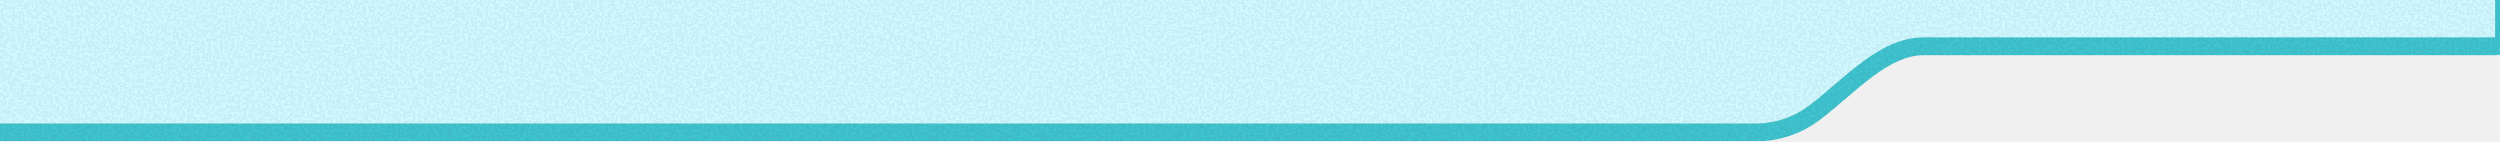
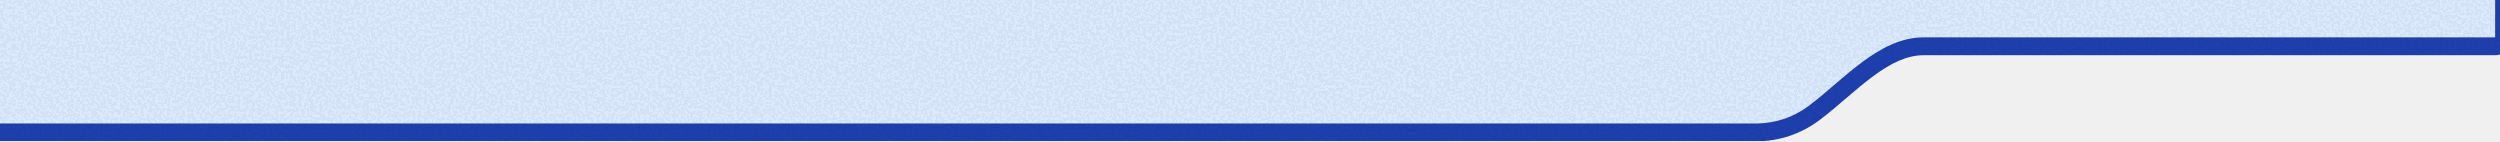
<svg xmlns="http://www.w3.org/2000/svg" width="1539" height="87" viewBox="0 0 1539 87" fill="none">
  <g clip-path="url(#clip0_3_2659)">
    <g filter="url(#filter0_n_3_2659)">
      <mask id="path-1-outside-1_3_2659" maskUnits="userSpaceOnUse" x="-270" y="-1312" width="2290" height="1399" fill="black">
        <rect fill="white" x="-270" y="-1312" width="2290" height="1399" />
        <path d="M1955 -1301C1984.82 -1301 2009 -1276.82 2009 -1247C2009 -1217.18 1984.82 -1193 1955 -1193H1586C1558.39 -1193 1536 -1170.61 1536 -1143V22.9C1536 22.955 1535.96 23 1535.9 23H1184.09C1156.83 23 1135.18 48.855 1113.38 65.218C1104.36 71.988 1093.15 76 1081 76H-205C-234.823 76 -259 51.823 -259 22C-259 -7.823 -234.823 -32 -205 -32H-50C-22.386 -32 0 -54.386 0 -82V-1247.9C0 -1247.96 0.045 -1248 0.1 -1248H565.911C593.171 -1248 614.816 -1273.85 636.619 -1290.22C645.641 -1296.99 656.852 -1301 669 -1301H1955Z" />
      </mask>
      <path d="M1955 -1301C1984.82 -1301 2009 -1276.82 2009 -1247C2009 -1217.18 1984.82 -1193 1955 -1193H1586C1558.39 -1193 1536 -1170.61 1536 -1143V22.9C1536 22.955 1535.96 23 1535.9 23H1184.09C1156.83 23 1135.18 48.855 1113.38 65.218C1104.36 71.988 1093.15 76 1081 76H-205C-234.823 76 -259 51.823 -259 22C-259 -7.823 -234.823 -32 -205 -32H-50C-22.386 -32 0 -54.386 0 -82V-1247.9C0 -1247.96 0.045 -1248 0.1 -1248H565.911C593.171 -1248 614.816 -1273.85 636.619 -1290.22C645.641 -1296.99 656.852 -1301 669 -1301H1955Z" fill="url(#paint0_radial_3_2659)" />
-       <path d="M1955 -1193V-1182V-1182V-1193ZM1536 22.9L1547 22.94L1547 22.92V22.9H1536ZM1535.9 23V34H1535.92L1535.94 34L1535.9 23ZM1081 76V87V87V76ZM-205 -32V-43V-43V-32ZM0 -1247.9L-11 -1247.94L-11 -1247.92V-1247.9H0ZM0.1 -1248V-1259H0.079L0.058 -1259L0.1 -1248ZM669 -1301V-1312V-1312V-1301ZM1113.38 65.218L1106.78 56.42L1113.38 65.218ZM1955 -1301V-1290C1978.75 -1290 1998 -1270.75 1998 -1247H2009H2020C2020 -1282.9 1990.9 -1312 1955 -1312V-1301ZM2009 -1247H1998C1998 -1223.25 1978.75 -1204 1955 -1204V-1193V-1182C1990.9 -1182 2020 -1211.1 2020 -1247H2009ZM1955 -1193V-1204H1586V-1193V-1182H1955V-1193ZM1536 -1143H1525V22.9H1536H1547V-1143H1536ZM1536 22.9L1525 22.861C1525.02 16.869 1529.87 12.023 1535.86 12L1535.9 23L1535.94 34C1542.04 33.977 1546.98 29.042 1547 22.94L1536 22.9ZM1535.9 23V12H1184.09V23V34H1535.9V23ZM1113.38 65.218L1106.78 56.42C1099.6 61.81 1090.69 65 1081 65V76V87C1095.61 87 1109.12 82.166 1119.98 74.016L1113.38 65.218ZM1081 76V65H-205V76V87H1081V76ZM-205 76V65C-228.748 65 -248 45.748 -248 22H-259H-270C-270 57.899 -240.899 87 -205 87V76ZM-259 22H-248C-248 -1.748 -228.748 -21 -205 -21V-32V-43C-240.899 -43 -270 -13.899 -270 22H-259ZM-205 -32V-21H-50V-32V-43H-205V-32ZM0 -82H11V-1247.9H0H-11V-82H0ZM0 -1247.9L11 -1247.86C10.977 -1241.87 6.129 -1237.02 0.142 -1237L0.1 -1248L0.058 -1259C-6.04 -1258.98 -10.977 -1254.04 -11 -1247.94L0 -1247.9ZM0.1 -1248V-1237H565.911V-1248V-1259H0.1V-1248ZM636.619 -1290.22L643.222 -1281.42C650.404 -1286.81 659.314 -1290 669 -1290V-1301V-1312C654.39 -1312 640.877 -1307.17 630.016 -1299.02L636.619 -1290.22ZM669 -1301V-1290H1955V-1301V-1312H669V-1301ZM565.911 -1248V-1237C583.089 -1237 597.675 -1245.15 609.838 -1254.12C615.978 -1258.64 621.869 -1263.66 627.358 -1268.36C632.961 -1273.16 638.111 -1277.58 643.222 -1281.42L636.619 -1290.22L630.016 -1299.02C624.225 -1294.67 618.494 -1289.73 613.054 -1285.08C607.501 -1280.32 602.188 -1275.81 596.785 -1271.83C585.859 -1263.77 575.993 -1259 565.911 -1259V-1248ZM-50 -32V-21C-16.311 -21 11 -48.311 11 -82H0H-11C-11 -60.461 -28.461 -43 -50 -43V-32ZM1184.09 23V12C1166.91 12 1152.32 20.153 1140.16 29.118C1134.02 33.644 1128.13 38.663 1122.64 43.361C1117.04 48.155 1111.89 52.585 1106.78 56.42L1113.38 65.218L1119.98 74.016C1125.78 69.669 1131.51 64.731 1136.95 60.075C1142.5 55.324 1147.81 50.81 1153.22 46.827C1164.14 38.774 1174.01 34 1184.09 34V23ZM1586 -1193V-1204C1552.31 -1204 1525 -1176.69 1525 -1143H1536H1547C1547 -1164.54 1564.46 -1182 1586 -1182V-1193Z" fill="#3FC3CF" mask="url(#path-1-outside-1_3_2659)" />
+       <path d="M1955 -1193V-1182V-1182V-1193ZM1536 22.9L1547 22.94L1547 22.92V22.9H1536ZM1535.9 23V34H1535.92L1535.94 34L1535.9 23ZM1081 76V87V87V76ZM-205 -32V-43V-43V-32ZM0 -1247.9L-11 -1247.94L-11 -1247.92V-1247.9H0ZM0.1 -1248V-1259H0.079L0.058 -1259L0.1 -1248ZM669 -1301V-1312V-1312V-1301ZM1113.38 65.218L1106.78 56.42L1113.38 65.218ZM1955 -1301V-1290C1978.75 -1290 1998 -1270.75 1998 -1247H2009H2020C2020 -1282.9 1990.9 -1312 1955 -1312V-1301ZM2009 -1247H1998C1998 -1223.25 1978.75 -1204 1955 -1204V-1193V-1182C1990.9 -1182 2020 -1211.1 2020 -1247H2009ZM1955 -1193V-1204H1586V-1193V-1182H1955V-1193ZM1536 -1143H1525V22.9H1536H1547V-1143H1536ZM1536 22.9L1525 22.861C1525.02 16.869 1529.87 12.023 1535.86 12L1535.9 23L1535.94 34C1542.04 33.977 1546.98 29.042 1547 22.94L1536 22.9ZM1535.9 23V12H1184.09V23V34H1535.9V23ZM1113.38 65.218L1106.78 56.42C1099.6 61.81 1090.69 65 1081 65V76V87C1095.61 87 1109.12 82.166 1119.98 74.016L1113.38 65.218ZM1081 76V65H-205V76V87H1081V76ZM-205 76V65C-228.748 65 -248 45.748 -248 22H-259H-270C-270 57.899 -240.899 87 -205 87V76ZM-259 22H-248C-248 -1.748 -228.748 -21 -205 -21V-32V-43C-240.899 -43 -270 -13.899 -270 22H-259ZM-205 -32V-21H-50V-32V-43H-205V-32ZM0 -82H11V-1247.9H0H-11V-82H0ZM0 -1247.9L11 -1247.86C10.977 -1241.87 6.129 -1237.02 0.142 -1237L0.1 -1248L0.058 -1259C-6.04 -1258.98 -10.977 -1254.04 -11 -1247.94L0 -1247.9ZM0.1 -1248V-1237H565.911V-1248V-1259H0.1V-1248ZM636.619 -1290.22L643.222 -1281.42C650.404 -1286.81 659.314 -1290 669 -1290V-1301V-1312C654.39 -1312 640.877 -1307.17 630.016 -1299.02L636.619 -1290.22ZM669 -1301V-1290H1955V-1301V-1312H669V-1301ZM565.911 -1248V-1237C583.089 -1237 597.675 -1245.15 609.838 -1254.12C615.978 -1258.64 621.869 -1263.66 627.358 -1268.36C632.961 -1273.16 638.111 -1277.58 643.222 -1281.42L636.619 -1290.22L630.016 -1299.02C624.225 -1294.67 618.494 -1289.73 613.054 -1285.08C607.501 -1280.32 602.188 -1275.81 596.785 -1271.83C585.859 -1263.77 575.993 -1259 565.911 -1259V-1248ZM-50 -32V-21C-16.311 -21 11 -48.311 11 -82H0H-11C-11 -60.461 -28.461 -43 -50 -43V-32ZM1184.09 23V12C1166.91 12 1152.32 20.153 1140.16 29.118C1134.02 33.644 1128.13 38.663 1122.64 43.361C1117.04 48.155 1111.89 52.585 1106.78 56.42L1113.38 65.218L1119.98 74.016C1125.78 69.669 1131.51 64.731 1136.95 60.075C1142.5 55.324 1147.81 50.81 1153.22 46.827C1164.14 38.774 1174.01 34 1184.09 34V23ZM1586 -1193V-1204C1552.31 -1204 1525 -1176.69 1525 -1143H1536H1547C1547 -1164.54 1564.46 -1182 1586 -1182V-1193Z" fill="#1E40AF" mask="url(#path-1-outside-1_3_2659)" />
    </g>
  </g>
  <defs>
    <filter id="filter0_n_3_2659" x="-270" y="-1312" width="2290" height="1399" filterUnits="userSpaceOnUse" color-interpolation-filters="sRGB">
      <feFlood flood-opacity="0" result="BackgroundImageFix" />
      <feBlend mode="normal" in="SourceGraphic" in2="BackgroundImageFix" result="shape" />
      <feTurbulence type="fractalNoise" baseFrequency="0.556 0.556" stitchTiles="stitch" numOctaves="3" result="noise" seed="1931" />
      <feColorMatrix in="noise" type="luminanceToAlpha" result="alphaNoise" />
      <feComponentTransfer in="alphaNoise" result="coloredNoise1">
        <feFuncA type="discrete" tableValues="1 1 1 1 1 1 1 1 1 1 1 1 1 1 1 1 1 1 1 1 1 1 1 1 1 1 1 1 1 1 1 1 1 1 1 1 1 1 1 1 1 1 1 1 1 1 1 1 1 1 1 0 0 0 0 0 0 0 0 0 0 0 0 0 0 0 0 0 0 0 0 0 0 0 0 0 0 0 0 0 0 0 0 0 0 0 0 0 0 0 0 0 0 0 0 0 0 0 0 0 " />
      </feComponentTransfer>
      <feComposite operator="in" in2="shape" in="coloredNoise1" result="noise1Clipped" />
      <feFlood flood-color="rgba(0, 0, 0, 0.04)" result="color1Flood" />
      <feComposite operator="in" in2="noise1Clipped" in="color1Flood" result="color1" />
      <feMerge result="effect1_noise_3_2659">
        <feMergeNode in="shape" />
        <feMergeNode in="color1" />
      </feMerge>
    </filter>
    <radialGradient id="paint0_radial_3_2659" cx="0" cy="0" r="1" gradientUnits="userSpaceOnUse" gradientTransform="translate(768.001 -1011.5) rotate(44.3492) scale(1213.83 373.788)">
-       <stop stop-color="#EAF8FA" />
-       <stop offset="1" stop-color="#D0F9FF" />
+       <stop stop-color="#EFF6FF" />
+       <stop offset="1" stop-color="#DBEAFE" />
    </radialGradient>
    <clipPath id="clip0_3_2659">
      <rect width="1539" height="87" fill="white" />
    </clipPath>
  </defs>
</svg>
